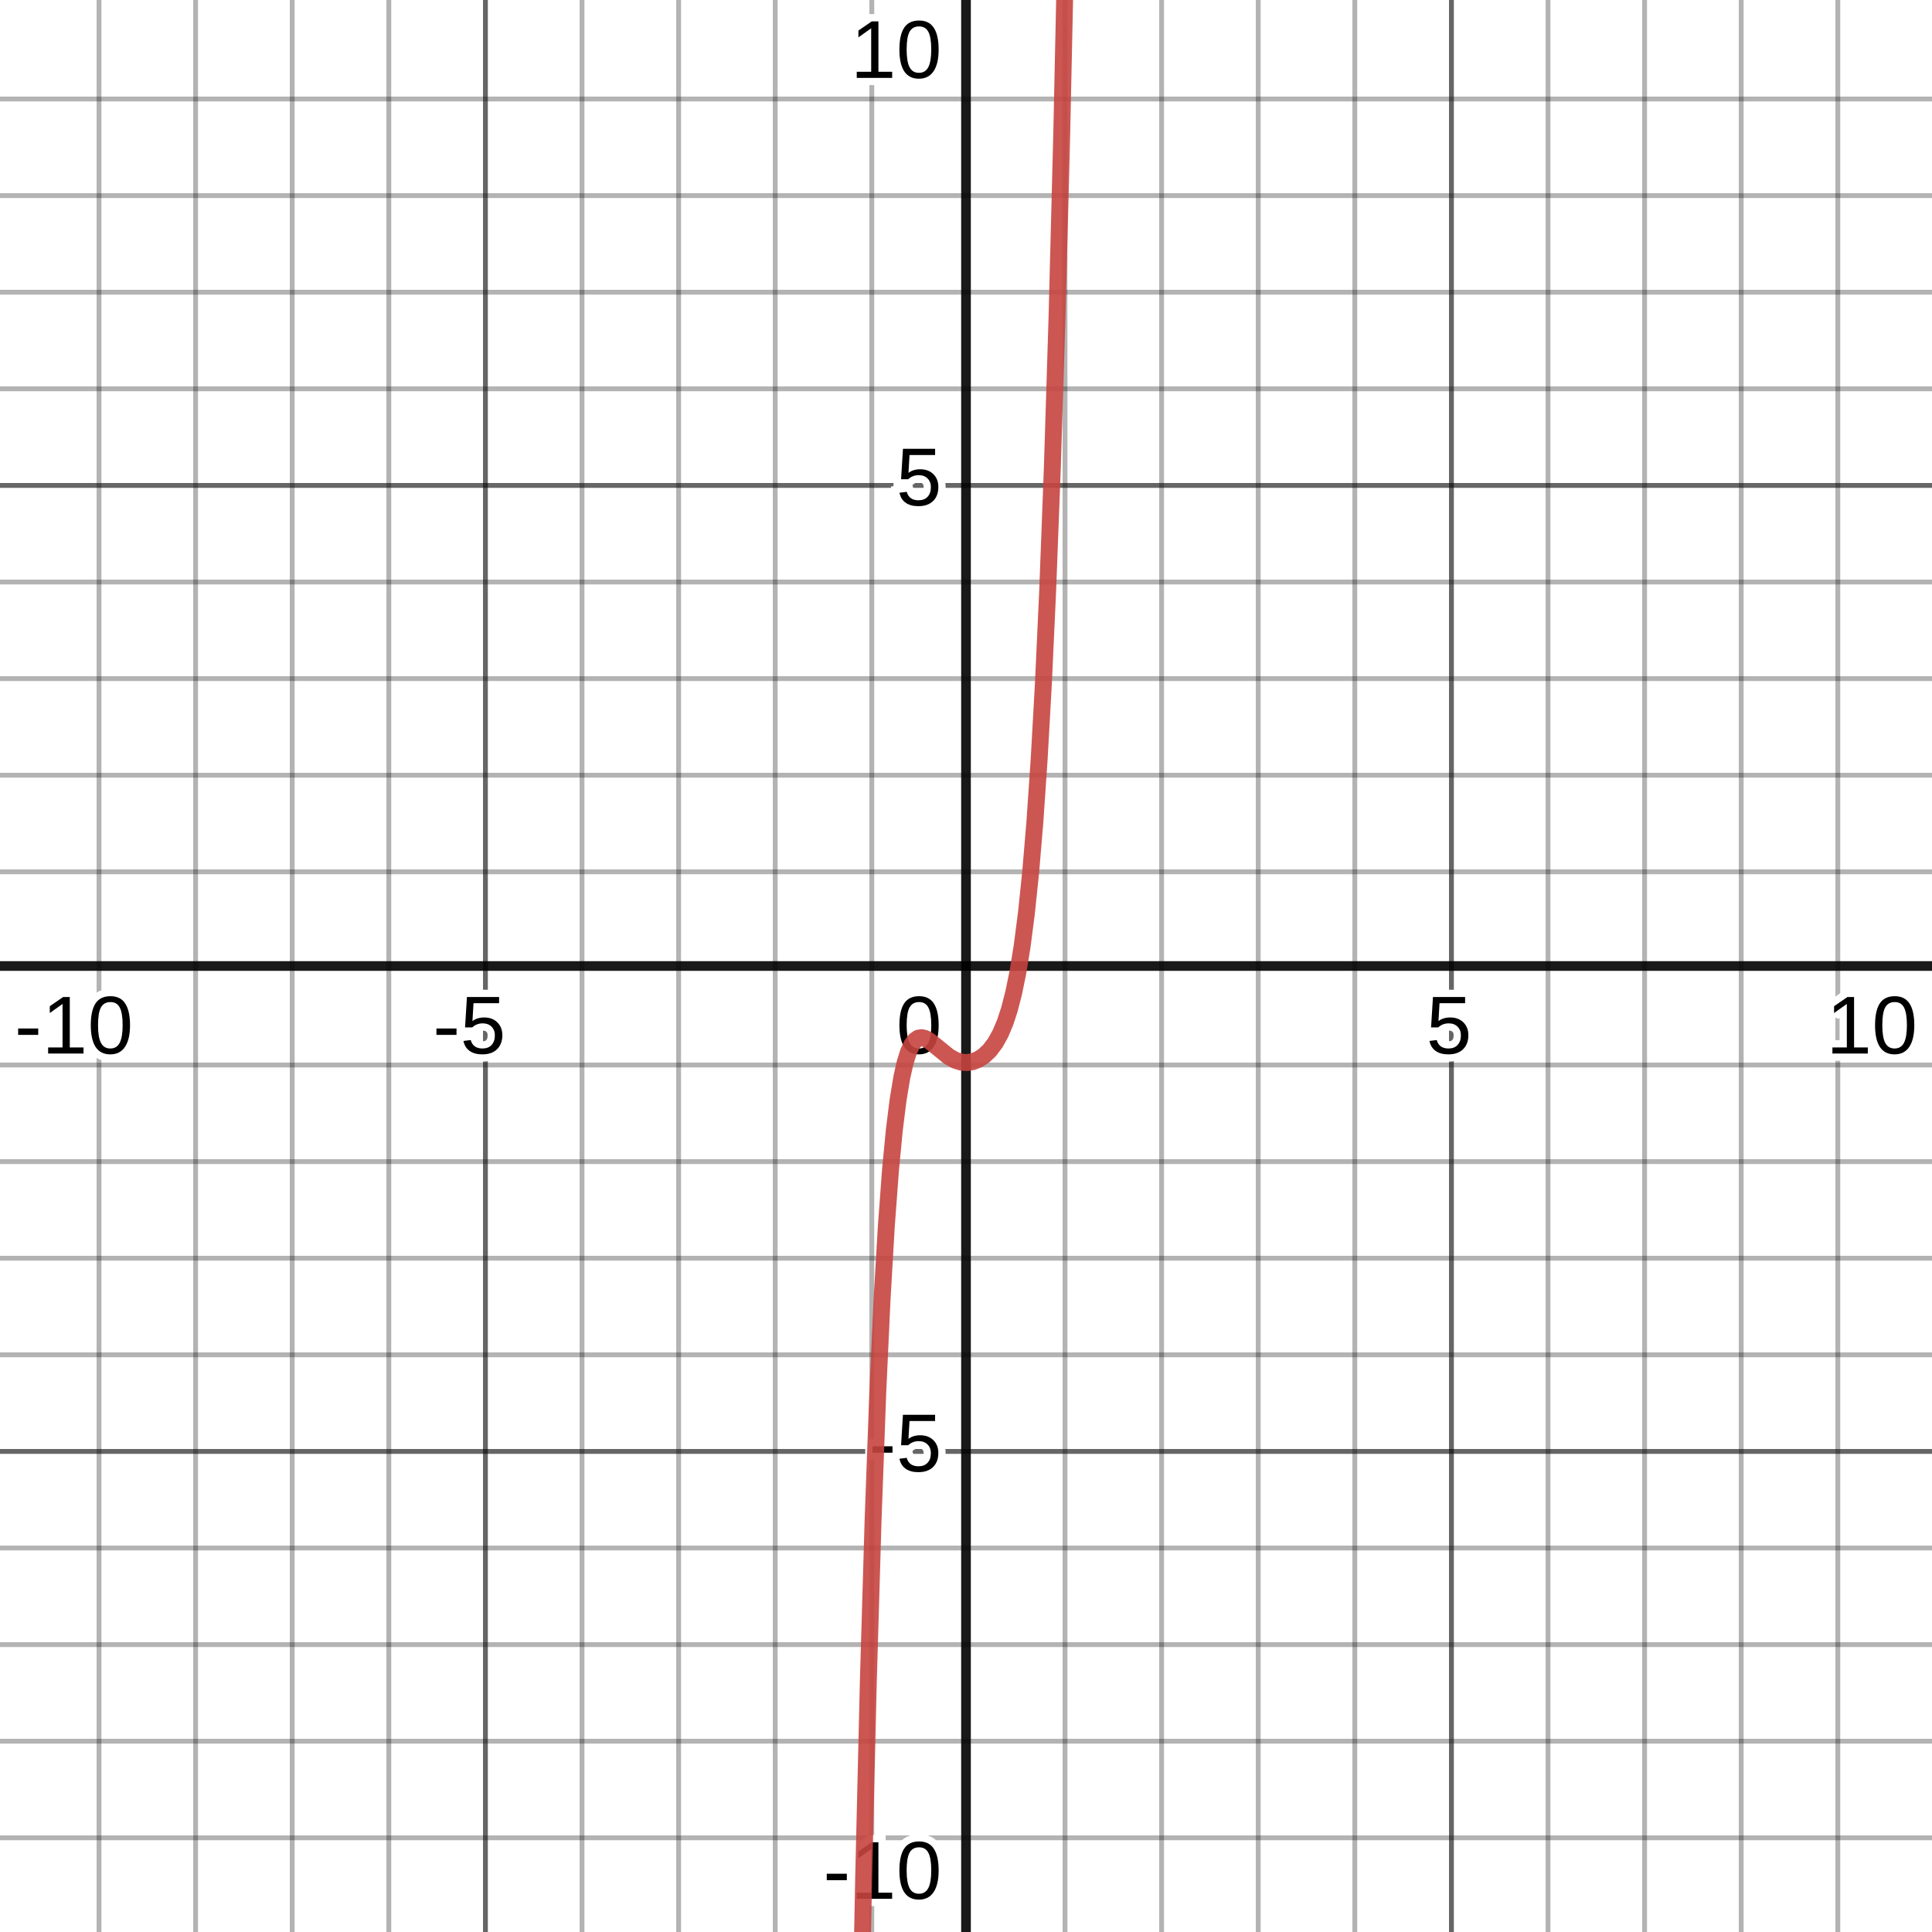
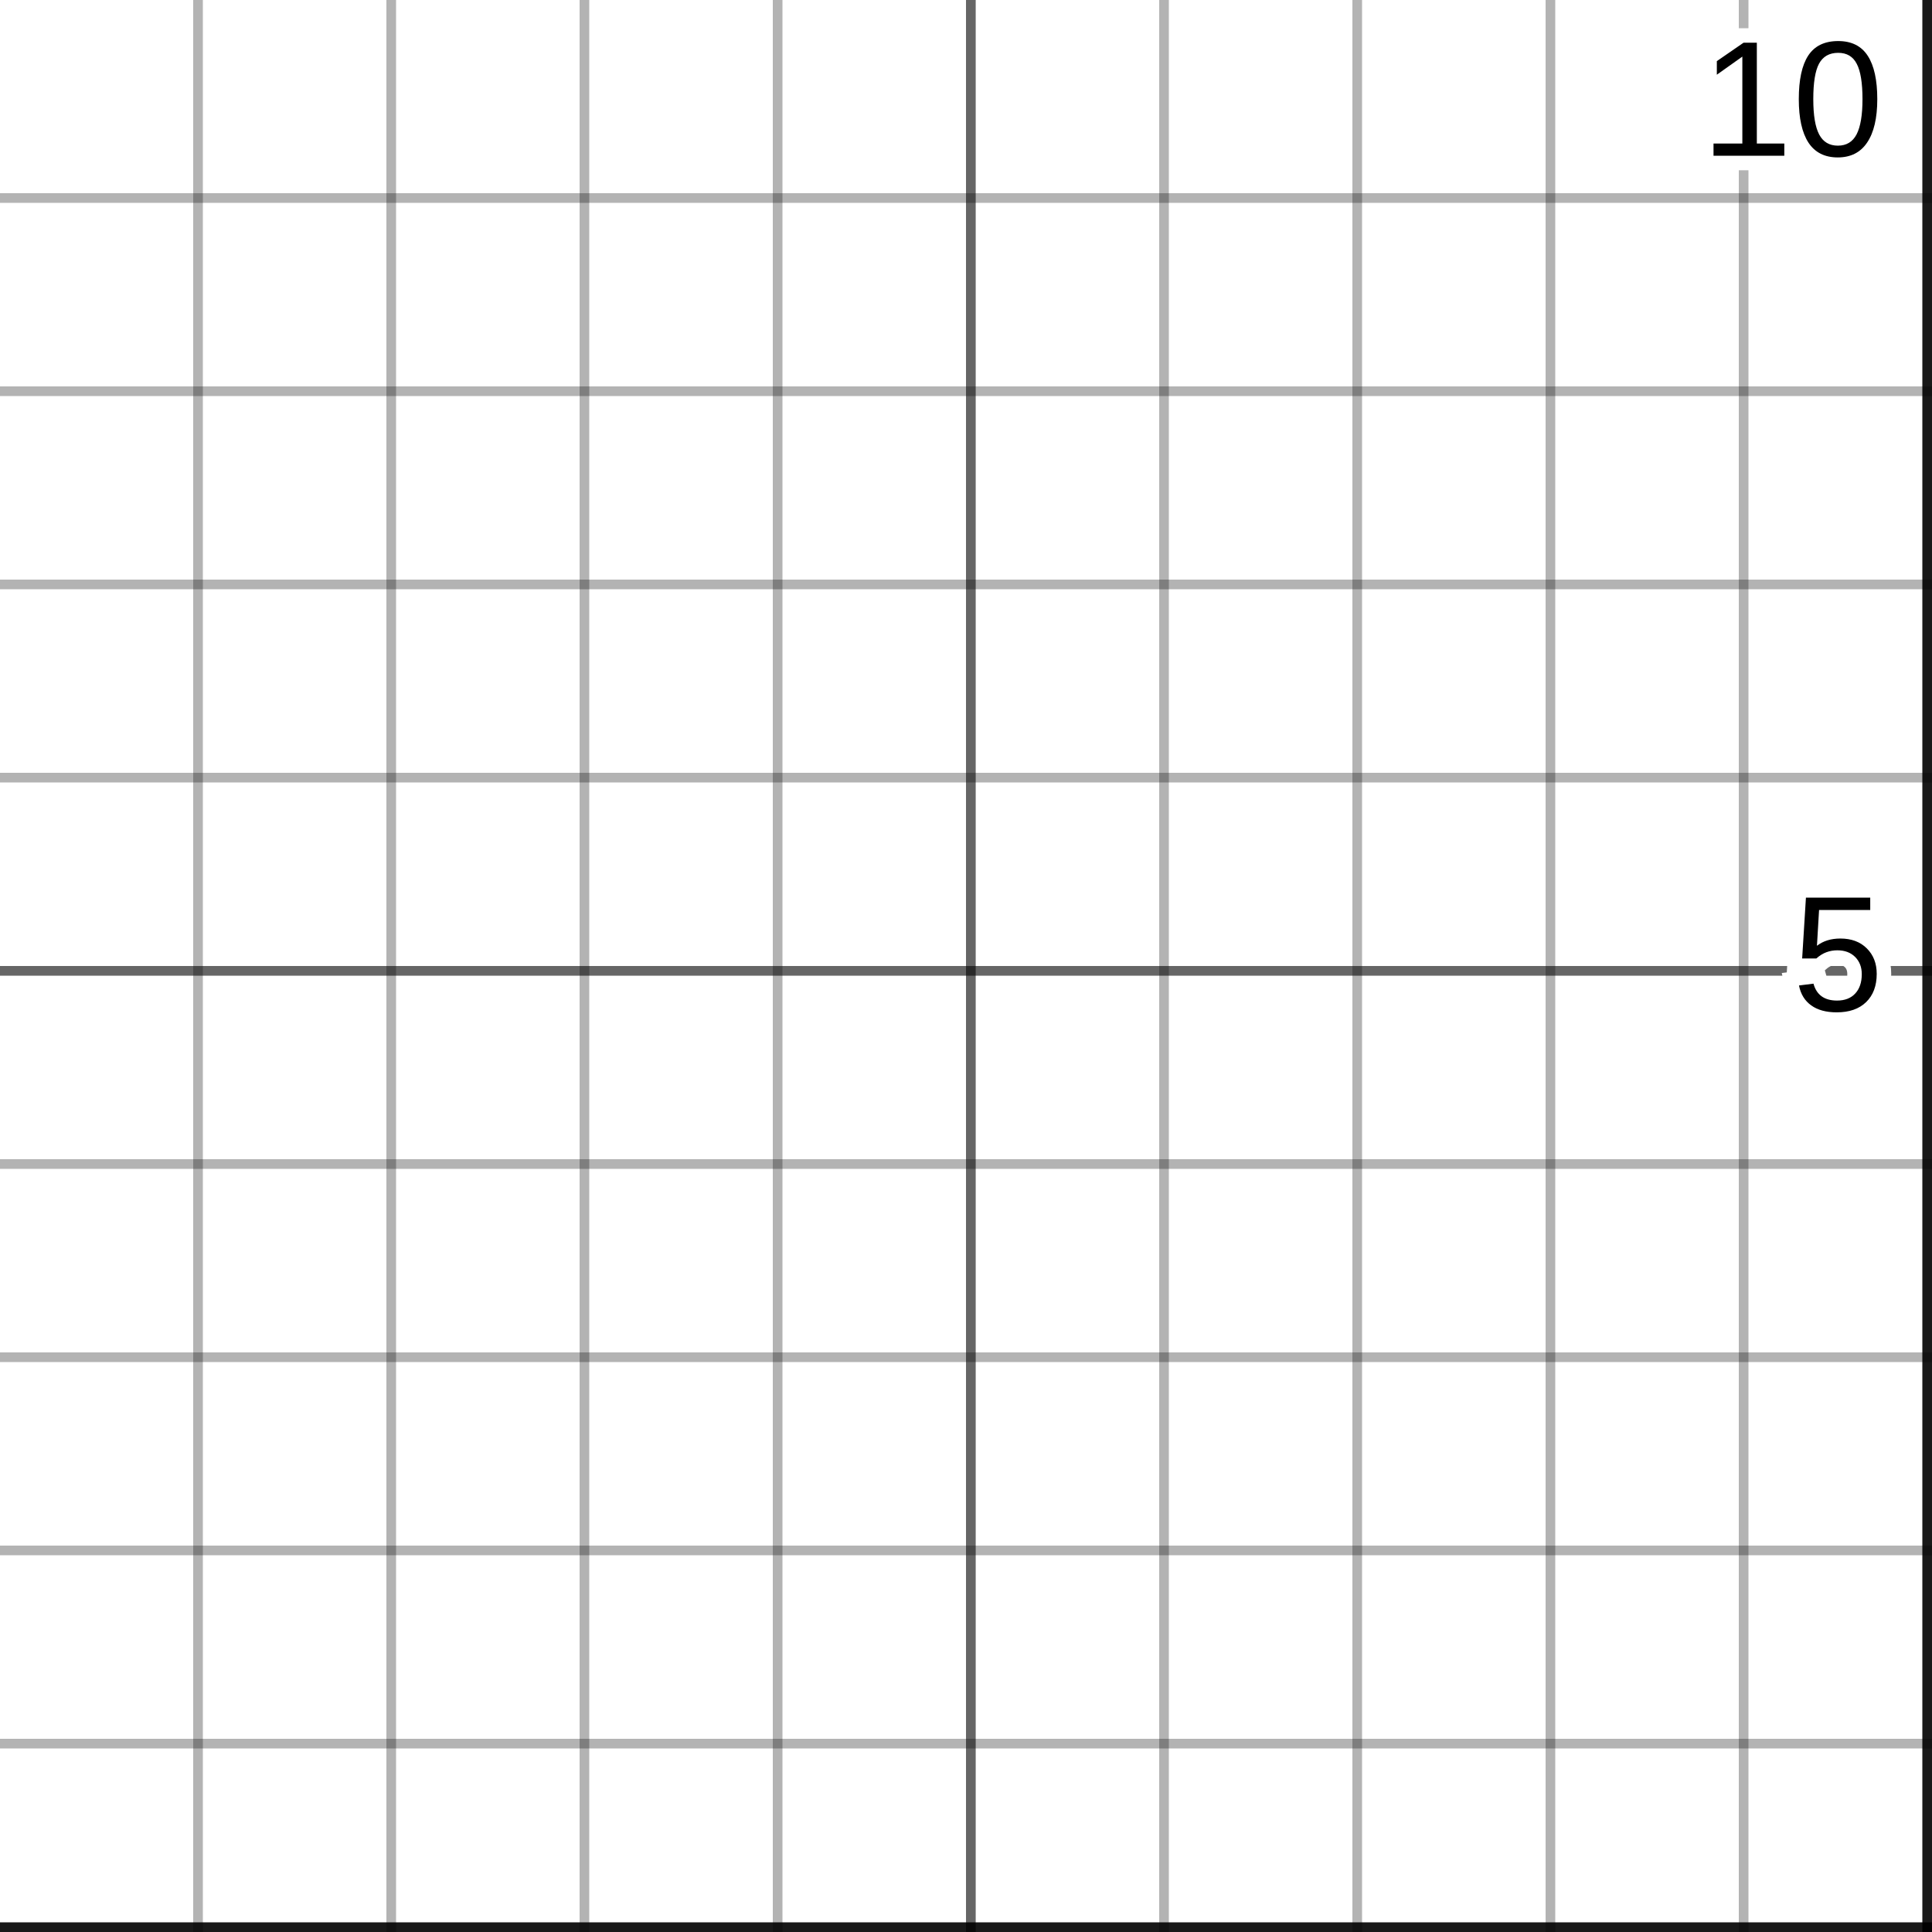
- <svg xmlns="http://www.w3.org/2000/svg" version="1.1" width="800" height="800">
+ <svg xmlns="http://www.w3.org/2000/svg" version="1.1" width="400" height="400">
  <defs />
  <g transform="scale(2,2)">
    <g id="background-5cf97edf">
      <rect fill="white" stroke="none" x="0" y="0" width="400" height="400" class="dcg-svg-background" />
    </g>
    <g id="background-images-5cf97edf" />
    <g id="graphpaper-5cf97edf">
      <g id="grid-5cf97edf">
        <g>
          <path fill="none" stroke="rgb(0,0,0)" class="dcg-svg-minor-gridline" paint-order="fill stroke markers" d=" M 20.5 0 L 20.5 400" stroke-opacity="0.3" stroke-miterlimit="10" stroke-dasharray="" />
          <path fill="none" stroke="rgb(0,0,0)" class="dcg-svg-minor-gridline" paint-order="fill stroke markers" d=" M 40.5 0 L 40.5 400" stroke-opacity="0.3" stroke-miterlimit="10" stroke-dasharray="" />
          <path fill="none" stroke="rgb(0,0,0)" class="dcg-svg-minor-gridline" paint-order="fill stroke markers" d=" M 60.5 0 L 60.5 400" stroke-opacity="0.3" stroke-miterlimit="10" stroke-dasharray="" />
          <path fill="none" stroke="rgb(0,0,0)" class="dcg-svg-minor-gridline" paint-order="fill stroke markers" d=" M 80.5 0 L 80.5 400" stroke-opacity="0.3" stroke-miterlimit="10" stroke-dasharray="" />
          <path fill="none" stroke="rgb(0,0,0)" class="dcg-svg-minor-gridline" paint-order="fill stroke markers" d=" M 100.5 0 L 100.5 400" stroke-opacity="0.3" stroke-miterlimit="10" stroke-dasharray="" />
          <path fill="none" stroke="rgb(0,0,0)" class="dcg-svg-minor-gridline" paint-order="fill stroke markers" d=" M 120.5 0 L 120.5 400" stroke-opacity="0.3" stroke-miterlimit="10" stroke-dasharray="" />
          <path fill="none" stroke="rgb(0,0,0)" class="dcg-svg-minor-gridline" paint-order="fill stroke markers" d=" M 140.5 0 L 140.5 400" stroke-opacity="0.3" stroke-miterlimit="10" stroke-dasharray="" />
          <path fill="none" stroke="rgb(0,0,0)" class="dcg-svg-minor-gridline" paint-order="fill stroke markers" d=" M 160.5 0 L 160.5 400" stroke-opacity="0.3" stroke-miterlimit="10" stroke-dasharray="" />
          <path fill="none" stroke="rgb(0,0,0)" class="dcg-svg-minor-gridline" paint-order="fill stroke markers" d=" M 180.5 0 L 180.5 400" stroke-opacity="0.3" stroke-miterlimit="10" stroke-dasharray="" />
          <path fill="none" stroke="rgb(0,0,0)" class="dcg-svg-minor-gridline" paint-order="fill stroke markers" d=" M 220.5 0 L 220.5 400" stroke-opacity="0.3" stroke-miterlimit="10" stroke-dasharray="" />
          <path fill="none" stroke="rgb(0,0,0)" class="dcg-svg-minor-gridline" paint-order="fill stroke markers" d=" M 240.5 0 L 240.5 400" stroke-opacity="0.3" stroke-miterlimit="10" stroke-dasharray="" />
          <path fill="none" stroke="rgb(0,0,0)" class="dcg-svg-minor-gridline" paint-order="fill stroke markers" d=" M 260.5 0 L 260.5 400" stroke-opacity="0.3" stroke-miterlimit="10" stroke-dasharray="" />
          <path fill="none" stroke="rgb(0,0,0)" class="dcg-svg-minor-gridline" paint-order="fill stroke markers" d=" M 280.5 0 L 280.5 400" stroke-opacity="0.3" stroke-miterlimit="10" stroke-dasharray="" />
          <path fill="none" stroke="rgb(0,0,0)" class="dcg-svg-minor-gridline" paint-order="fill stroke markers" d=" M 300.5 0 L 300.5 400" stroke-opacity="0.3" stroke-miterlimit="10" stroke-dasharray="" />
          <path fill="none" stroke="rgb(0,0,0)" class="dcg-svg-minor-gridline" paint-order="fill stroke markers" d=" M 320.5 0 L 320.5 400" stroke-opacity="0.3" stroke-miterlimit="10" stroke-dasharray="" />
          <path fill="none" stroke="rgb(0,0,0)" class="dcg-svg-minor-gridline" paint-order="fill stroke markers" d=" M 340.5 0 L 340.5 400" stroke-opacity="0.3" stroke-miterlimit="10" stroke-dasharray="" />
          <path fill="none" stroke="rgb(0,0,0)" class="dcg-svg-minor-gridline" paint-order="fill stroke markers" d=" M 360.5 0 L 360.5 400" stroke-opacity="0.3" stroke-miterlimit="10" stroke-dasharray="" />
          <path fill="none" stroke="rgb(0,0,0)" class="dcg-svg-minor-gridline" paint-order="fill stroke markers" d=" M 380.5 0 L 380.5 400" stroke-opacity="0.3" stroke-miterlimit="10" stroke-dasharray="" />
          <path fill="none" stroke="rgb(0,0,0)" class="dcg-svg-minor-gridline" paint-order="fill stroke markers" d=" M 0 380.5 L 400 380.5" stroke-opacity="0.3" stroke-miterlimit="10" stroke-dasharray="" />
          <path fill="none" stroke="rgb(0,0,0)" class="dcg-svg-minor-gridline" paint-order="fill stroke markers" d=" M 0 360.5 L 400 360.5" stroke-opacity="0.3" stroke-miterlimit="10" stroke-dasharray="" />
          <path fill="none" stroke="rgb(0,0,0)" class="dcg-svg-minor-gridline" paint-order="fill stroke markers" d=" M 0 340.5 L 400 340.5" stroke-opacity="0.3" stroke-miterlimit="10" stroke-dasharray="" />
          <path fill="none" stroke="rgb(0,0,0)" class="dcg-svg-minor-gridline" paint-order="fill stroke markers" d=" M 0 320.5 L 400 320.5" stroke-opacity="0.3" stroke-miterlimit="10" stroke-dasharray="" />
          <path fill="none" stroke="rgb(0,0,0)" class="dcg-svg-minor-gridline" paint-order="fill stroke markers" d=" M 0 300.5 L 400 300.5" stroke-opacity="0.3" stroke-miterlimit="10" stroke-dasharray="" />
          <path fill="none" stroke="rgb(0,0,0)" class="dcg-svg-minor-gridline" paint-order="fill stroke markers" d=" M 0 280.5 L 400 280.5" stroke-opacity="0.3" stroke-miterlimit="10" stroke-dasharray="" />
          <path fill="none" stroke="rgb(0,0,0)" class="dcg-svg-minor-gridline" paint-order="fill stroke markers" d=" M 0 260.5 L 400 260.5" stroke-opacity="0.3" stroke-miterlimit="10" stroke-dasharray="" />
          <path fill="none" stroke="rgb(0,0,0)" class="dcg-svg-minor-gridline" paint-order="fill stroke markers" d=" M 0 240.5 L 400 240.5" stroke-opacity="0.3" stroke-miterlimit="10" stroke-dasharray="" />
          <path fill="none" stroke="rgb(0,0,0)" class="dcg-svg-minor-gridline" paint-order="fill stroke markers" d=" M 0 220.5 L 400 220.5" stroke-opacity="0.3" stroke-miterlimit="10" stroke-dasharray="" />
          <path fill="none" stroke="rgb(0,0,0)" class="dcg-svg-minor-gridline" paint-order="fill stroke markers" d=" M 0 180.5 L 400 180.5" stroke-opacity="0.3" stroke-miterlimit="10" stroke-dasharray="" />
          <path fill="none" stroke="rgb(0,0,0)" class="dcg-svg-minor-gridline" paint-order="fill stroke markers" d=" M 0 160.5 L 400 160.5" stroke-opacity="0.3" stroke-miterlimit="10" stroke-dasharray="" />
          <path fill="none" stroke="rgb(0,0,0)" class="dcg-svg-minor-gridline" paint-order="fill stroke markers" d=" M 0 140.5 L 400 140.5" stroke-opacity="0.3" stroke-miterlimit="10" stroke-dasharray="" />
          <path fill="none" stroke="rgb(0,0,0)" class="dcg-svg-minor-gridline" paint-order="fill stroke markers" d=" M 0 120.5 L 400 120.5" stroke-opacity="0.3" stroke-miterlimit="10" stroke-dasharray="" />
          <path fill="none" stroke="rgb(0,0,0)" class="dcg-svg-minor-gridline" paint-order="fill stroke markers" d=" M 0 100.5 L 400 100.5" stroke-opacity="0.3" stroke-miterlimit="10" stroke-dasharray="" />
          <path fill="none" stroke="rgb(0,0,0)" class="dcg-svg-minor-gridline" paint-order="fill stroke markers" d=" M 0 80.5 L 400 80.5" stroke-opacity="0.3" stroke-miterlimit="10" stroke-dasharray="" />
          <path fill="none" stroke="rgb(0,0,0)" class="dcg-svg-minor-gridline" paint-order="fill stroke markers" d=" M 0 60.5 L 400 60.5" stroke-opacity="0.3" stroke-miterlimit="10" stroke-dasharray="" />
          <path fill="none" stroke="rgb(0,0,0)" class="dcg-svg-minor-gridline" paint-order="fill stroke markers" d=" M 0 40.5 L 400 40.5" stroke-opacity="0.3" stroke-miterlimit="10" stroke-dasharray="" />
          <path fill="none" stroke="rgb(0,0,0)" class="dcg-svg-minor-gridline" paint-order="fill stroke markers" d=" M 0 20.5 L 400 20.5" stroke-opacity="0.3" stroke-miterlimit="10" stroke-dasharray="" />
          <path fill="none" stroke="rgb(0,0,0)" class="dcg-svg-major-gridline" paint-order="fill stroke markers" d=" M 100.5 0 L 100.5 400" stroke-opacity="0.429" stroke-miterlimit="10" stroke-dasharray="" />
          <path fill="none" stroke="rgb(0,0,0)" class="dcg-svg-major-gridline" paint-order="fill stroke markers" d=" M 300.5 0 L 300.5 400" stroke-opacity="0.429" stroke-miterlimit="10" stroke-dasharray="" />
          <path fill="none" stroke="rgb(0,0,0)" class="dcg-svg-major-gridline" paint-order="fill stroke markers" d=" M 0 300.5 L 400 300.5" stroke-opacity="0.429" stroke-miterlimit="10" stroke-dasharray="" />
          <path fill="none" stroke="rgb(0,0,0)" class="dcg-svg-major-gridline" paint-order="fill stroke markers" d=" M 0 100.5 L 400 100.5" stroke-opacity="0.429" stroke-miterlimit="10" stroke-dasharray="" />
        </g>
      </g>
      <g id="axis-5cf97edf">
        <g id="yaxis-5cf97edf">
          <g>
            <path fill="none" stroke="rgb(0,0,0)" class="dcg-svg-axis-line" paint-order="fill stroke markers" d=" M 200 0 L 200 400" stroke-opacity="0.9" stroke-miterlimit="10" stroke-width="2" stroke-dasharray="" />
          </g>
        </g>
        <g id="xaxis-5cf97edf">
          <g>
            <path fill="none" stroke="rgb(0,0,0)" class="dcg-svg-axis-line" paint-order="fill stroke markers" d=" M 0 200 L 400 200" stroke-opacity="0.9" stroke-miterlimit="10" stroke-width="2" stroke-dasharray="" />
          </g>
        </g>
        <g>
          <g class="dcg-svg-axis-value">
            <text fill="none" stroke="#ffffff" font-family="Arial" font-size="17px" font-style="normal" font-weight="normal" text-decoration="normal" x="190.271" y="218.124" text-anchor="middle" stroke-miterlimit="2" stroke-width="3" stroke-dasharray="">0</text>
            <text fill="#000000" stroke="none" font-family="Arial" font-size="17px" font-style="normal" font-weight="normal" text-decoration="normal" x="190.271" y="218.124" text-anchor="middle">0</text>
          </g>
          <g class="dcg-svg-axis-value dcg-svg-offcenter-axis-value">
            <text fill="none" stroke="#ffffff" font-family="Arial" font-size="17px" font-style="normal" font-weight="normal" text-decoration="normal" x="15.292" y="218.124" text-anchor="middle" stroke-miterlimit="2" stroke-width="3" stroke-dasharray="">-10</text>
            <text fill="#000000" stroke="none" font-family="Arial" font-size="17px" font-style="normal" font-weight="normal" text-decoration="normal" x="15.292" y="218.124" text-anchor="middle">-10</text>
          </g>
          <g class="dcg-svg-axis-value">
            <text fill="none" stroke="#ffffff" font-family="Arial" font-size="17px" font-style="normal" font-weight="normal" text-decoration="normal" x="97.167" y="218.124" text-anchor="middle" stroke-miterlimit="2" stroke-width="3" stroke-dasharray="">-5</text>
            <text fill="#000000" stroke="none" font-family="Arial" font-size="17px" font-style="normal" font-weight="normal" text-decoration="normal" x="97.167" y="218.124" text-anchor="middle">-5</text>
          </g>
          <g class="dcg-svg-axis-value">
            <text fill="none" stroke="#ffffff" font-family="Arial" font-size="17px" font-style="normal" font-weight="normal" text-decoration="normal" x="300" y="218.124" text-anchor="middle" stroke-miterlimit="2" stroke-width="3" stroke-dasharray="">5</text>
            <text fill="#000000" stroke="none" font-family="Arial" font-size="17px" font-style="normal" font-weight="normal" text-decoration="normal" x="300" y="218.124" text-anchor="middle">5</text>
          </g>
          <g class="dcg-svg-axis-value dcg-svg-offcenter-axis-value">
            <text fill="none" stroke="#ffffff" font-family="Arial" font-size="17px" font-style="normal" font-weight="normal" text-decoration="normal" x="387.542" y="218.124" text-anchor="middle" stroke-miterlimit="2" stroke-width="3" stroke-dasharray="">10</text>
            <text fill="#000000" stroke="none" font-family="Arial" font-size="17px" font-style="normal" font-weight="normal" text-decoration="normal" x="387.542" y="218.124" text-anchor="middle">10</text>
          </g>
          <g class="dcg-svg-axis-value dcg-svg-offcenter-axis-value">
            <text fill="none" stroke="#ffffff" font-family="Arial" font-size="17px" font-style="normal" font-weight="normal" text-decoration="normal" x="182.708" y="393.124" text-anchor="middle" stroke-miterlimit="2" stroke-width="3" stroke-dasharray="">-10</text>
            <text fill="#000000" stroke="none" font-family="Arial" font-size="17px" font-style="normal" font-weight="normal" text-decoration="normal" x="182.708" y="393.124" text-anchor="middle">-10</text>
          </g>
          <g class="dcg-svg-axis-value">
            <text fill="none" stroke="#ffffff" font-family="Arial" font-size="17px" font-style="normal" font-weight="normal" text-decoration="normal" x="187.438" y="304.624" text-anchor="middle" stroke-miterlimit="2" stroke-width="3" stroke-dasharray="">-5</text>
            <text fill="#000000" stroke="none" font-family="Arial" font-size="17px" font-style="normal" font-weight="normal" text-decoration="normal" x="187.438" y="304.624" text-anchor="middle">-5</text>
          </g>
          <g class="dcg-svg-axis-value">
            <text fill="none" stroke="#ffffff" font-family="Arial" font-size="17px" font-style="normal" font-weight="normal" text-decoration="normal" x="190.271" y="104.624" text-anchor="middle" stroke-miterlimit="2" stroke-width="3" stroke-dasharray="">5</text>
            <text fill="#000000" stroke="none" font-family="Arial" font-size="17px" font-style="normal" font-weight="normal" text-decoration="normal" x="190.271" y="104.624" text-anchor="middle">5</text>
          </g>
          <g class="dcg-svg-axis-value dcg-svg-offcenter-axis-value">
            <text fill="none" stroke="#ffffff" font-family="Arial" font-size="17px" font-style="normal" font-weight="normal" text-decoration="normal" x="185.542" y="16.124" text-anchor="middle" stroke-miterlimit="2" stroke-width="3" stroke-dasharray="">10</text>
            <text fill="#000000" stroke="none" font-family="Arial" font-size="17px" font-style="normal" font-weight="normal" text-decoration="normal" x="185.542" y="16.124" text-anchor="middle">10</text>
          </g>
        </g>
      </g>
    </g>
    <g id="expressions-5cf97edf">
      <g id="sketch-5cf97edf">
        <path fill="#c74440" stroke="none" paint-order="stroke fill markers" d="" fill-opacity="0.4" />
        <g>
          <path fill="none" stroke="#c74440" class="dcg-svg-curve" paint-order="fill stroke markers" d=" M 178.464 406.5 L 178.464 406.5 L 178.809 388.775 L 179.785 347.916 L 180.762 314.754 L 181.738 288.201 L 182.617 269.138 L 183.496 253.984 L 184.375 242.152 L 185.156 233.998 L 185.938 227.721 L 186.719 223.022 L 187.402 219.994 L 188.086 217.808 L 188.77 216.32 L 189.453 215.401 L 190.137 214.939 L 190.82 214.833 L 191.504 214.995 L 192.383 215.48 L 193.848 216.656 L 196.484 218.791 L 197.852 219.541 L 199.023 219.905 L 200.195 219.996 L 201.367 219.813 L 202.539 219.35 L 203.711 218.588 L 204.883 217.477 L 206.055 215.927 L 207.129 213.997 L 208.105 211.681 L 208.984 209.001 L 209.863 205.604 L 210.742 201.308 L 211.621 195.897 L 212.5 189.116 L 213.379 180.668 L 214.258 170.211 L 215.137 157.357 L 216.016 141.665 L 216.895 122.64 L 217.871 96.919 L 218.848 65.556 L 219.824 27.609 L 220.555 -6.5" stroke-linecap="round" stroke-linejoin="round" stroke-miterlimit="10" stroke-width="3.5" stroke-opacity="0.9" stroke-dasharray="" />
        </g>
      </g>
    </g>
    <g id="labels-5cf97edf" />
  </g>
</svg>
